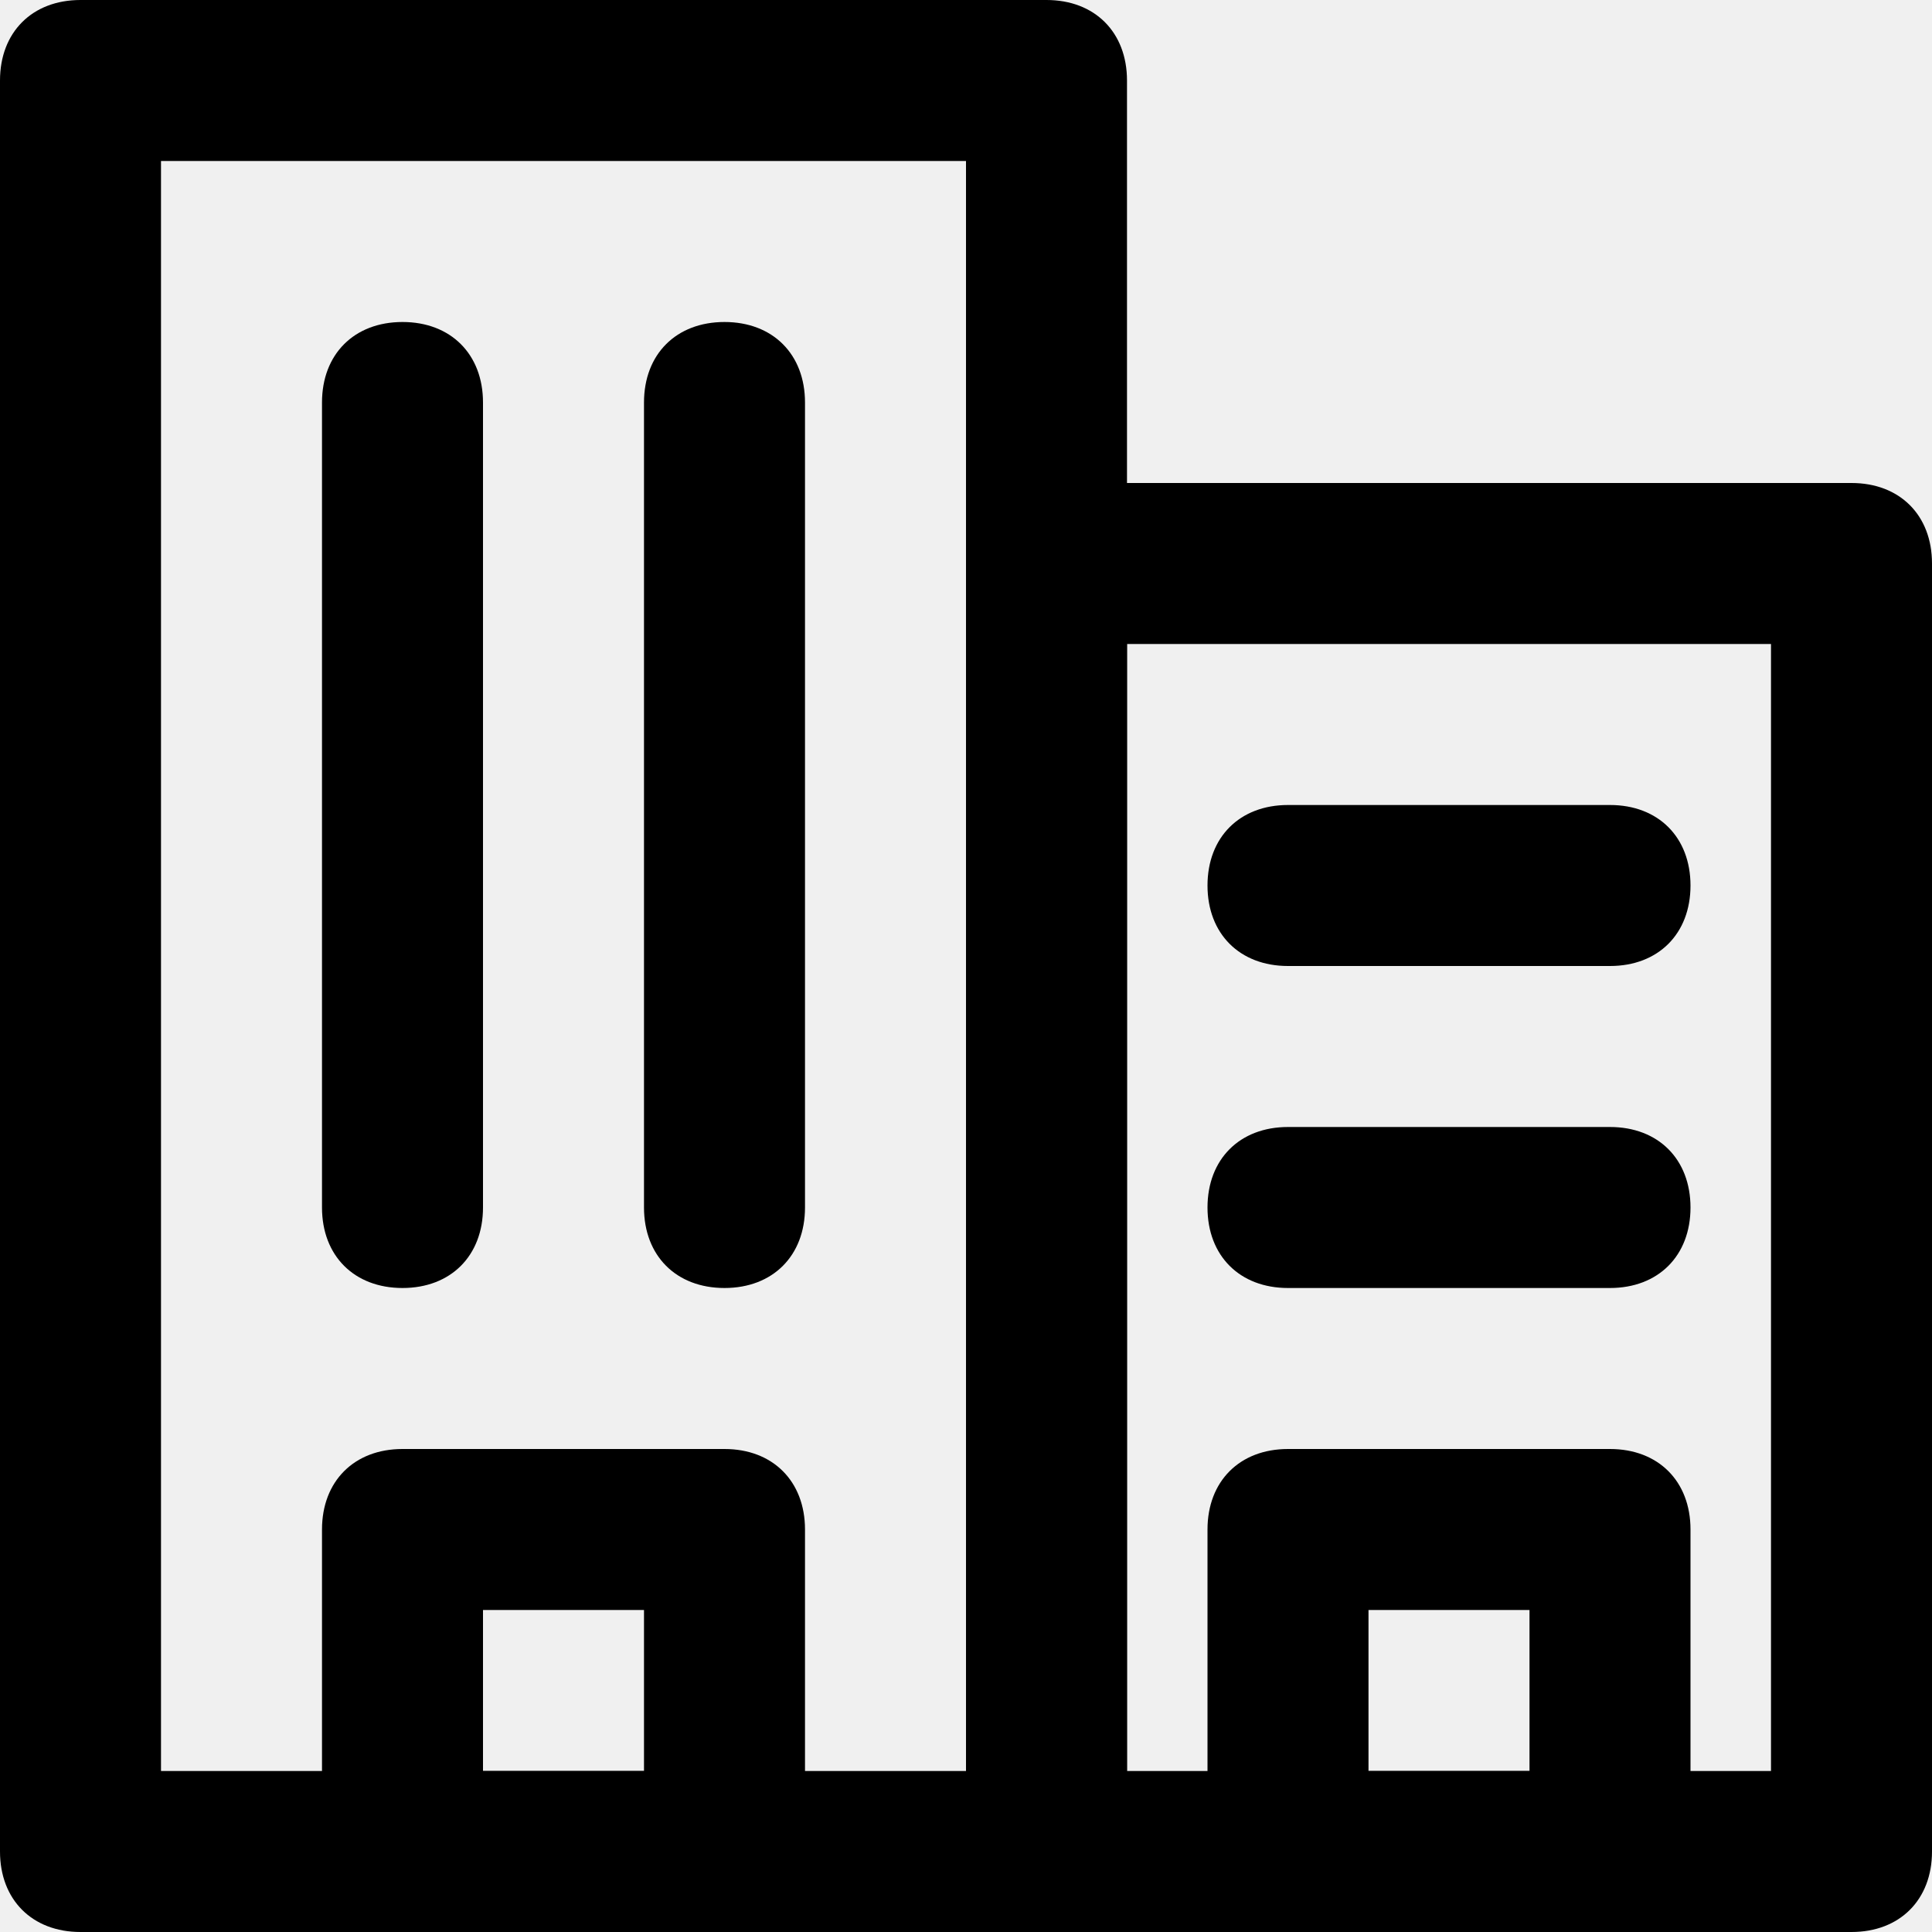
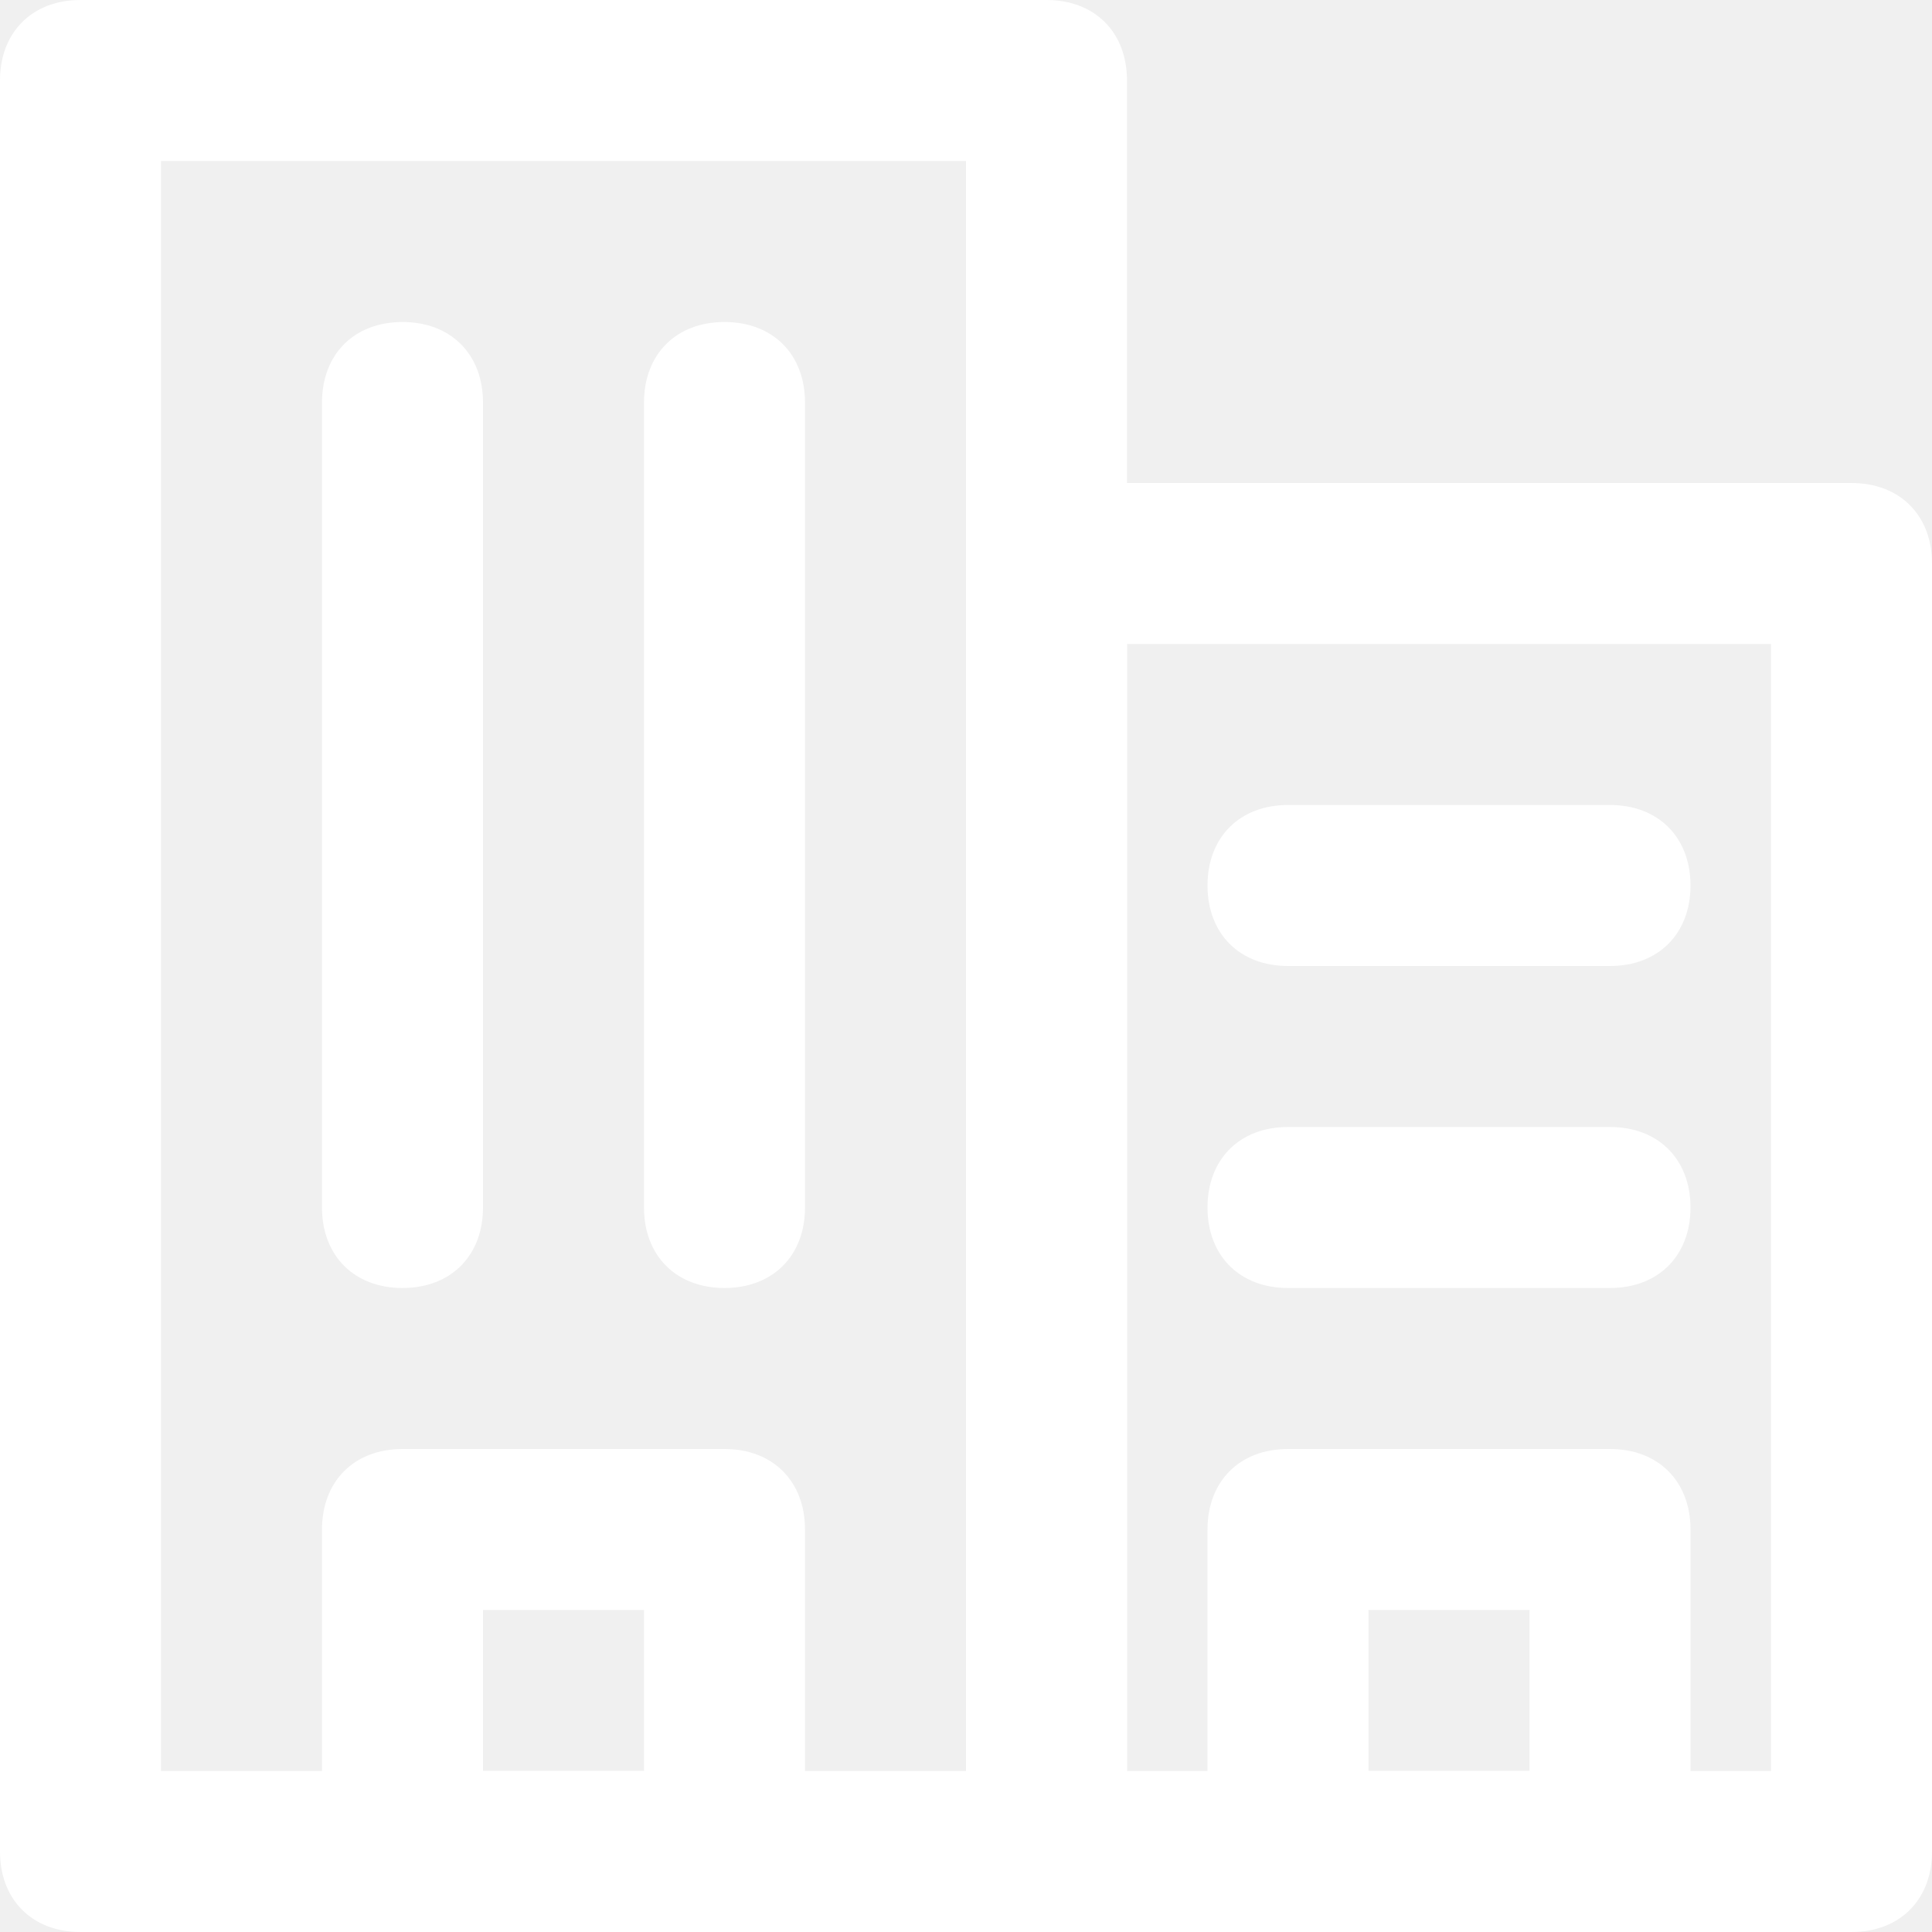
- <svg xmlns="http://www.w3.org/2000/svg" version="1.1" id="Layer_1" x="0px" y="0px" width="24px" height="24px" viewBox="0 0 24 24" enable-background="new 0 0 24 24" xml:space="preserve">
+ <svg xmlns="http://www.w3.org/2000/svg" version="1.1" id="Layer_1" x="0px" y="0px" viewBox="0 0 24 24" style="enable-background:new 0 0 24 24;" xml:space="preserve">
+   <style type="text/css">
+ 	.st0{fill:#FFFFFF;}
+ </style>
  <g>
    <g>
      <g>
-         <path d="M13,24H1c-0.6,0-1-0.4-1-1V1c0-0.6,0.4-1,1-1h12c0.6,0,1,0.4,1,1v22C14,23.6,13.6,24,13,24z M2,22h10V2H2V22z" />
+         <path class="st0" d="M13,24H1c-0.6,0-1-0.4-1-1V1c0-0.6,0.4-1,1-1h12c0.6,0,1,0.4,1,1v22C14,23.6,13.6,24,13,24z M2,22h10V2H2V22     z" />
      </g>
    </g>
    <g>
      <g>
-         <path d="M23,24H13c-0.6,0-1-0.4-1-1V7c0-0.6,0.4-1,1-1h10c0.6,0,1,0.4,1,1v16C24,23.6,23.6,24,23,24z M14,22h8V8h-8V22z" />
+         <path class="st0" d="M23,24H13c-0.6,0-1-0.4-1-1V7c0-0.6,0.4-1,1-1h10c0.6,0,1,0.4,1,1v16C24,23.6,23.6,24,23,24z M14,22h8V8h-8     V22z" />
      </g>
    </g>
    <g>
      <g>
-         <path d="M5,16c-0.6,0-1-0.4-1-1V5c0-0.6,0.4-1,1-1s1,0.4,1,1v10C6,15.6,5.6,16,5,16z" />
+         <path class="st0" d="M5,16c-0.6,0-1-0.4-1-1V5c0-0.6,0.4-1,1-1s1,0.4,1,1v10C6,15.6,5.6,16,5,16z" />
      </g>
    </g>
    <g>
      <g>
-         <path d="M9,16c-0.6,0-1-0.4-1-1V5c0-0.6,0.4-1,1-1s1,0.4,1,1v10C10,15.6,9.6,16,9,16z" />
+         <path class="st0" d="M9,16c-0.6,0-1-0.4-1-1V5c0-0.6,0.4-1,1-1s1,0.4,1,1v10C10,15.6,9.6,16,9,16z" />
      </g>
    </g>
    <g>
      <g>
-         <path d="M20,24h-4c-0.6,0-1-0.4-1-1v-4c0-0.6,0.4-1,1-1h4c0.6,0,1,0.4,1,1v4C21,23.6,20.6,24,20,24z M17,22h2v-2h-2V22z" />
+         <path class="st0" d="M20,24h-4c-0.6,0-1-0.4-1-1v-4c0-0.6,0.4-1,1-1h4c0.6,0,1,0.4,1,1v4C21,23.6,20.6,24,20,24z M17,22h2v-2h-2     V22z" />
      </g>
    </g>
    <g>
      <g>
-         <path d="M9,24H5c-0.6,0-1-0.4-1-1v-4c0-0.6,0.4-1,1-1h4c0.6,0,1,0.4,1,1v4C10,23.6,9.6,24,9,24z M6,22h2v-2H6V22z" />
+         <path class="st0" d="M9,24H5c-0.6,0-1-0.4-1-1v-4c0-0.6,0.4-1,1-1h4c0.6,0,1,0.4,1,1v4C10,23.6,9.6,24,9,24z M6,22h2v-2H6V22z" />
      </g>
    </g>
    <g>
      <g>
-         <path d="M20,16h-4c-0.6,0-1-0.4-1-1s0.4-1,1-1h4c0.6,0,1,0.4,1,1S20.6,16,20,16z" />
+         <path class="st0" d="M20,16h-4c-0.6,0-1-0.4-1-1s0.4-1,1-1h4c0.6,0,1,0.4,1,1S20.6,16,20,16z" />
      </g>
    </g>
    <g>
      <g>
-         <path d="M20,12h-4c-0.6,0-1-0.4-1-1s0.4-1,1-1h4c0.6,0,1,0.4,1,1S20.6,12,20,12z" />
+         <path class="st0" d="M20,12h-4c-0.6,0-1-0.4-1-1s0.4-1,1-1h4c0.6,0,1,0.4,1,1S20.6,12,20,12z" />
      </g>
    </g>
  </g>
</svg>
